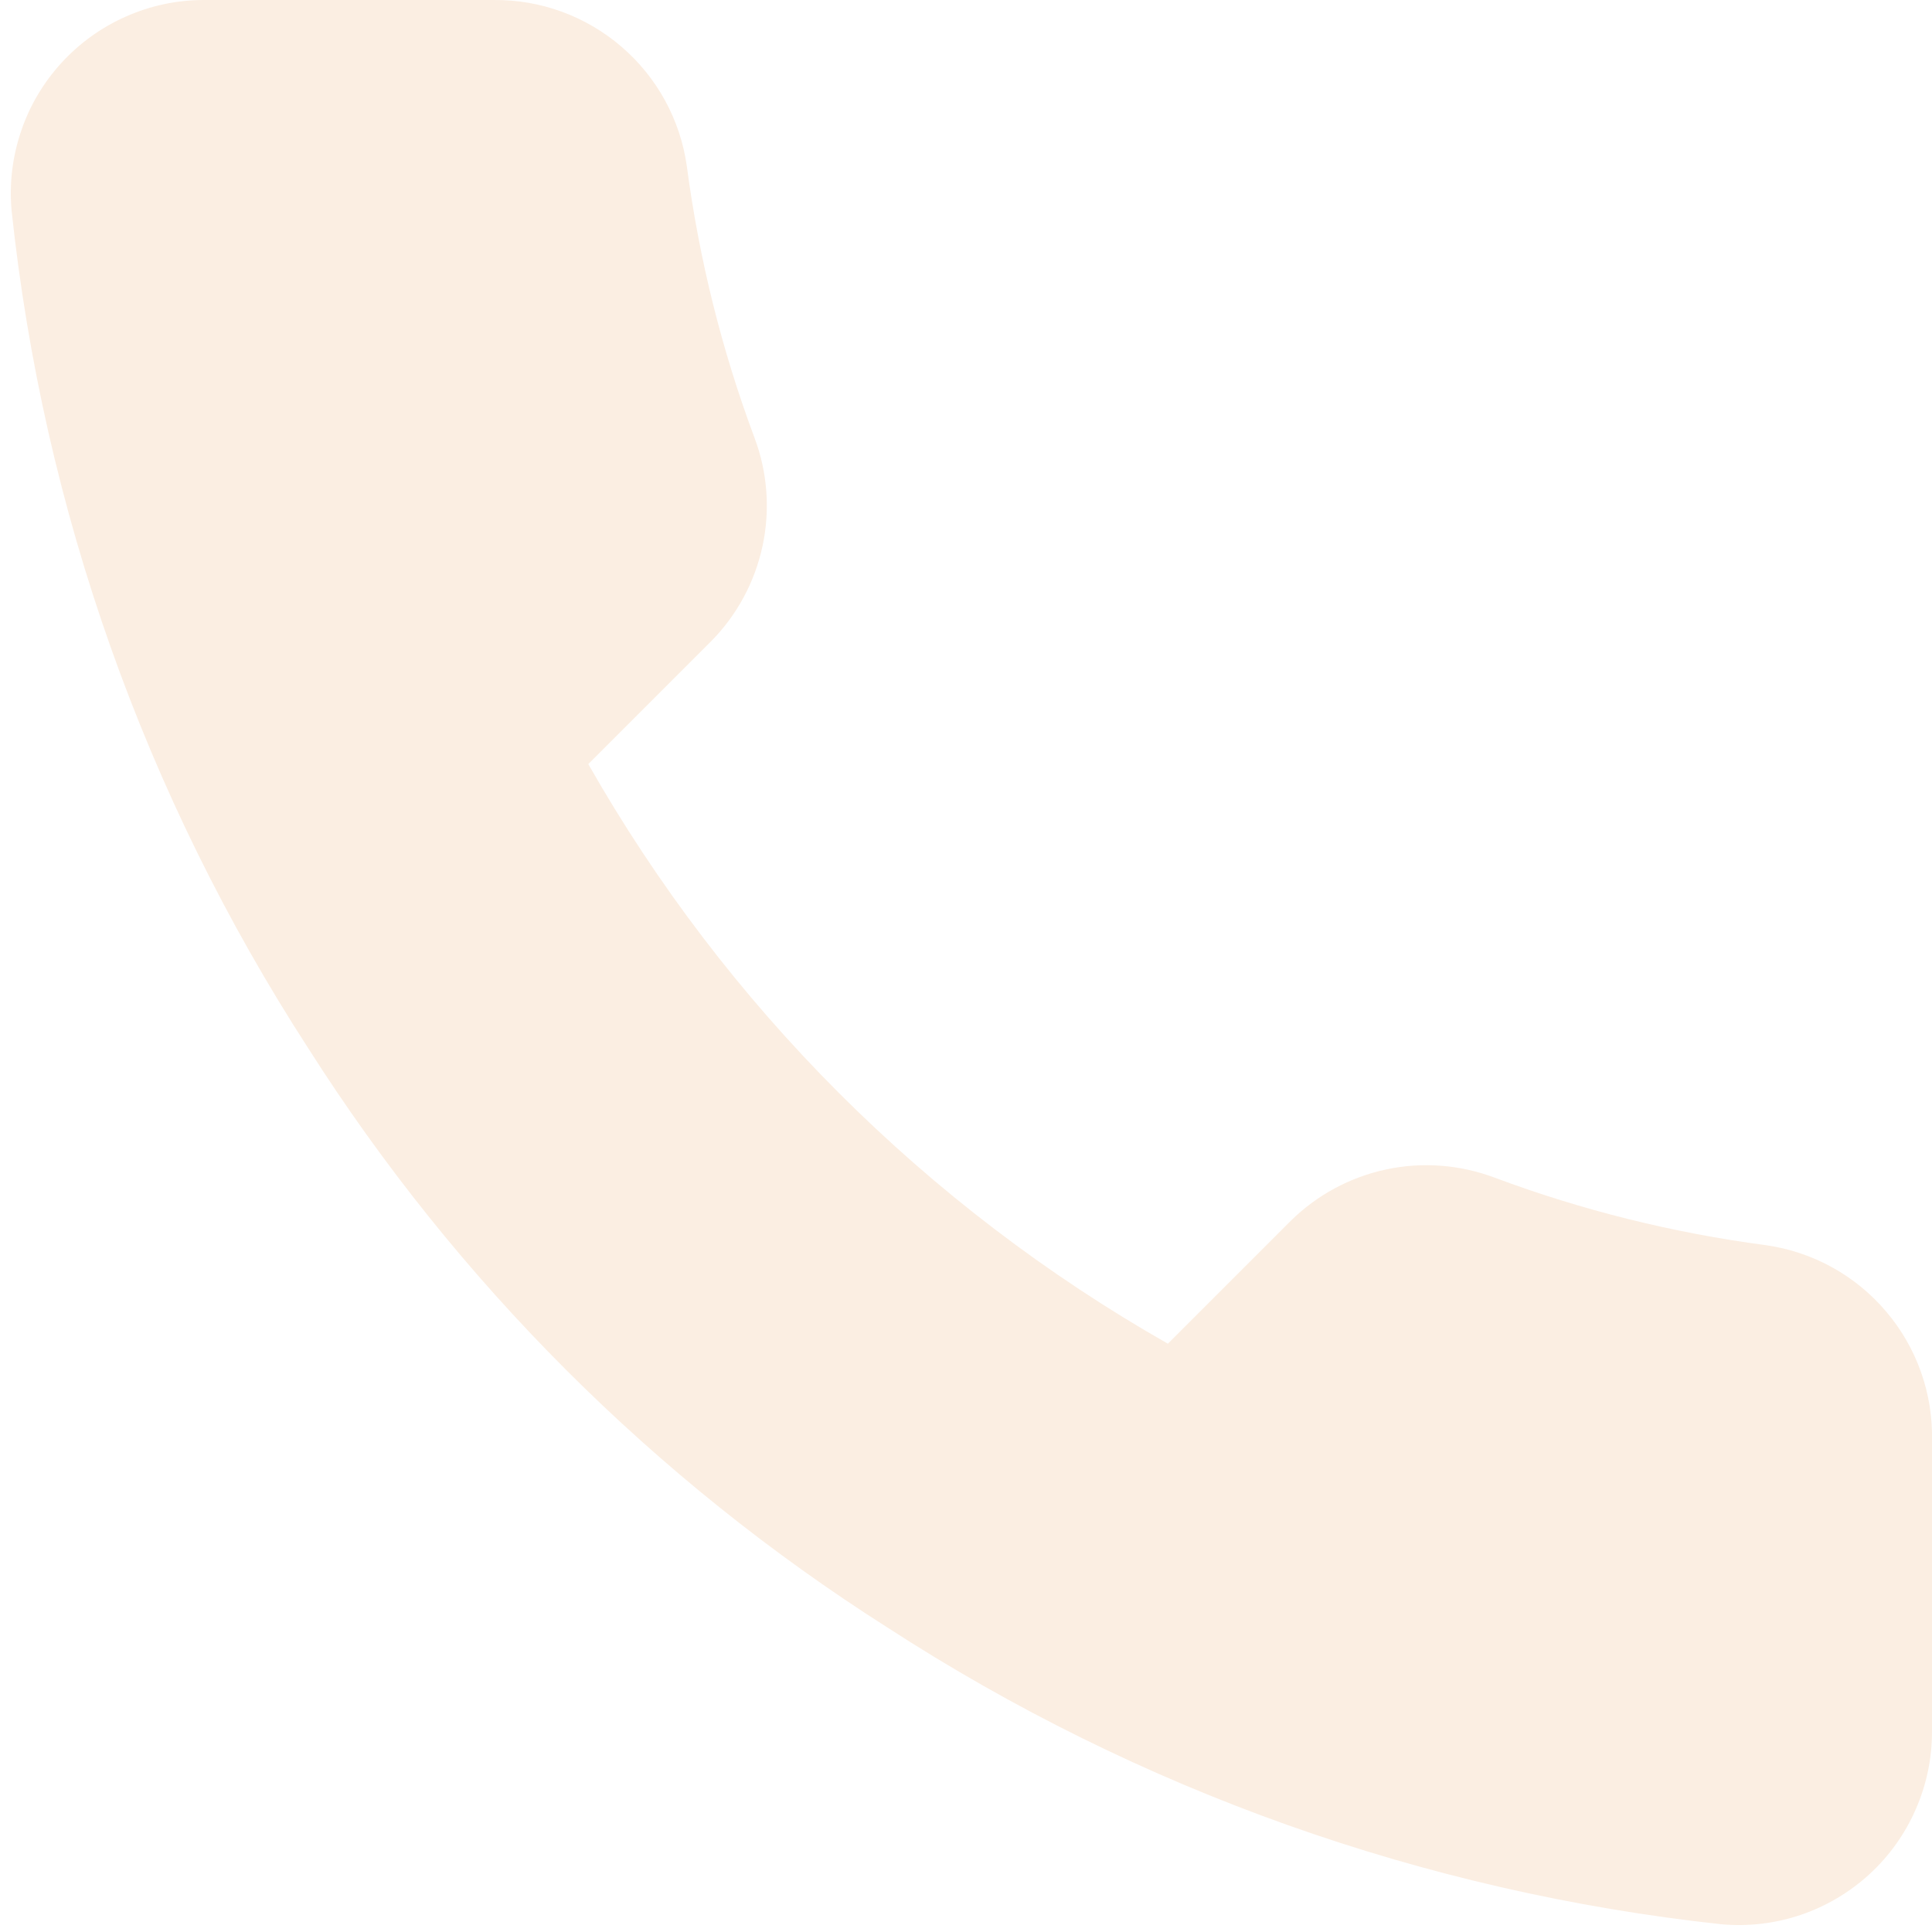
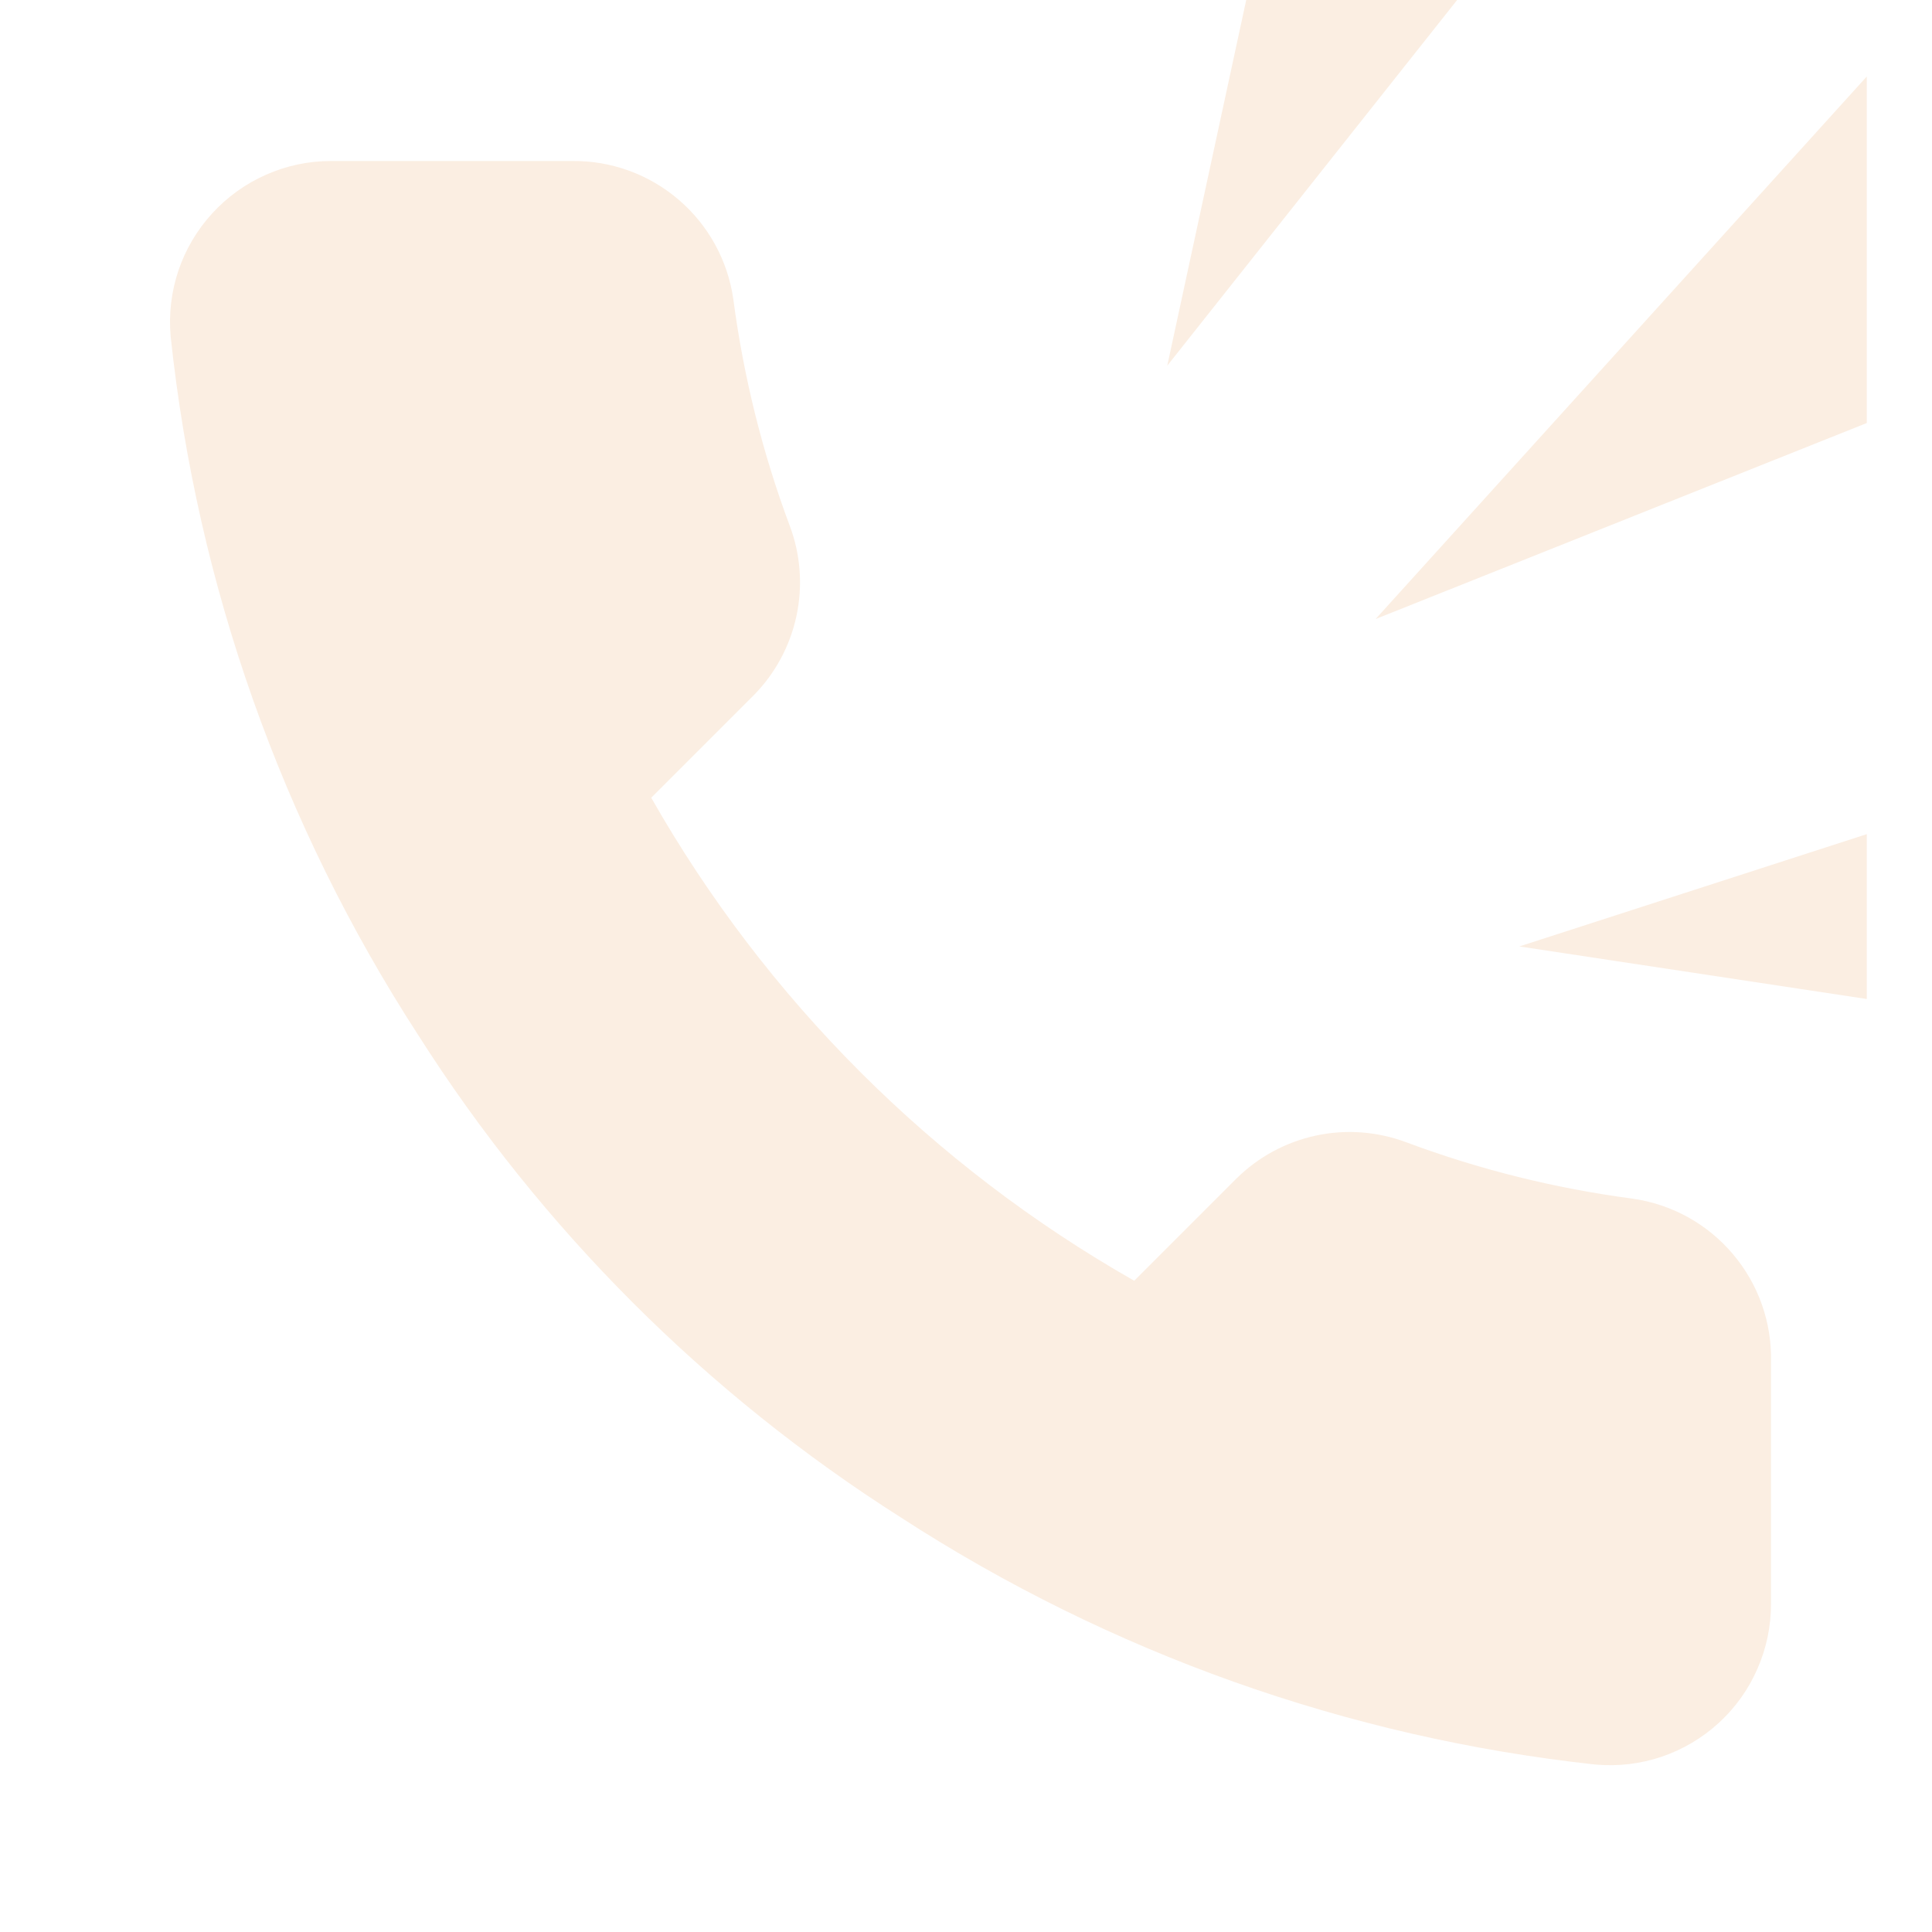
- <svg xmlns="http://www.w3.org/2000/svg" width="20" height="20" viewBox="0 0 20 20" fill="none">
-   <path d="M20 14.92V17.92C20.001 18.198 19.944 18.474 19.832 18.729C19.721 18.985 19.557 19.214 19.352 19.402C19.147 19.59 18.905 19.733 18.641 19.823C18.377 19.912 18.097 19.945 17.82 19.92C14.743 19.586 11.787 18.534 9.19 16.85C6.774 15.315 4.725 13.266 3.19 10.85C1.5 8.241 0.448 5.271 0.12 2.18C0.095 1.903 0.128 1.625 0.217 1.362C0.305 1.098 0.448 0.857 0.635 0.652C0.822 0.447 1.05 0.283 1.304 0.171C1.558 0.058 1.832 0 2.11 5.3996e-06H5.11C5.595 -0.005 6.066 0.167 6.434 0.484C6.802 0.8 7.042 1.239 7.11 1.72C7.237 2.68 7.471 3.623 7.81 4.53C7.945 4.888 7.974 5.277 7.894 5.651C7.814 6.025 7.629 6.368 7.36 6.64L6.09 7.91C7.514 10.414 9.586 12.486 12.09 13.91L13.36 12.64C13.632 12.371 13.975 12.186 14.349 12.106C14.723 12.026 15.112 12.056 15.47 12.19C16.377 12.529 17.32 12.763 18.28 12.89C18.766 12.959 19.209 13.203 19.526 13.578C19.844 13.952 20.012 14.43 20 14.92Z" fill="#FBEEE2" />
+ <svg xmlns="http://www.w3.org/2000/svg" width="24" height="24" viewBox="0 0 24 24" fill="none">
+   <path d="M22 16.92V19.92C22.001 20.198 21.944 20.474 21.832 20.729C21.721 20.985 21.557 21.214 21.352 21.402C21.147 21.59 20.905 21.733 20.641 21.823C20.377 21.912 20.097 21.945 19.82 21.92C16.743 21.586 13.787 20.534 11.19 18.85C8.774 17.315 6.725 15.266 5.19 12.85C3.5 10.241 2.448 7.271 2.12 4.18C2.095 3.903 2.128 3.625 2.216 3.362C2.305 3.098 2.448 2.857 2.635 2.652C2.822 2.447 3.05 2.283 3.304 2.171C3.558 2.058 3.832 2 4.11 2H7.11C7.595 1.995 8.066 2.167 8.434 2.484C8.802 2.8 9.042 3.239 9.11 3.72C9.237 4.68 9.471 5.623 9.81 6.53C9.945 6.888 9.974 7.277 9.894 7.651C9.814 8.025 9.629 8.368 9.36 8.64L8.09 9.91C9.514 12.414 11.586 14.486 14.09 15.91L15.36 14.64C15.632 14.371 15.975 14.186 16.349 14.106C16.723 14.026 17.112 14.056 17.47 14.19C18.377 14.529 19.32 14.763 20.28 14.89C20.766 14.959 21.209 15.203 21.526 15.578C21.844 15.952 22.012 16.43 22 16.92Z" fill="#FBEEE2" />
+   <path d="M15.481 0L14.5 4.543L18.101 0H15.481ZM23.19 0.95L17.088 7.69L23.19 5.255V0.95ZM23.19 10.362L18.874 11.757L23.19 12.41V10.362Z" fill="#FBEEE2" />
</svg>
